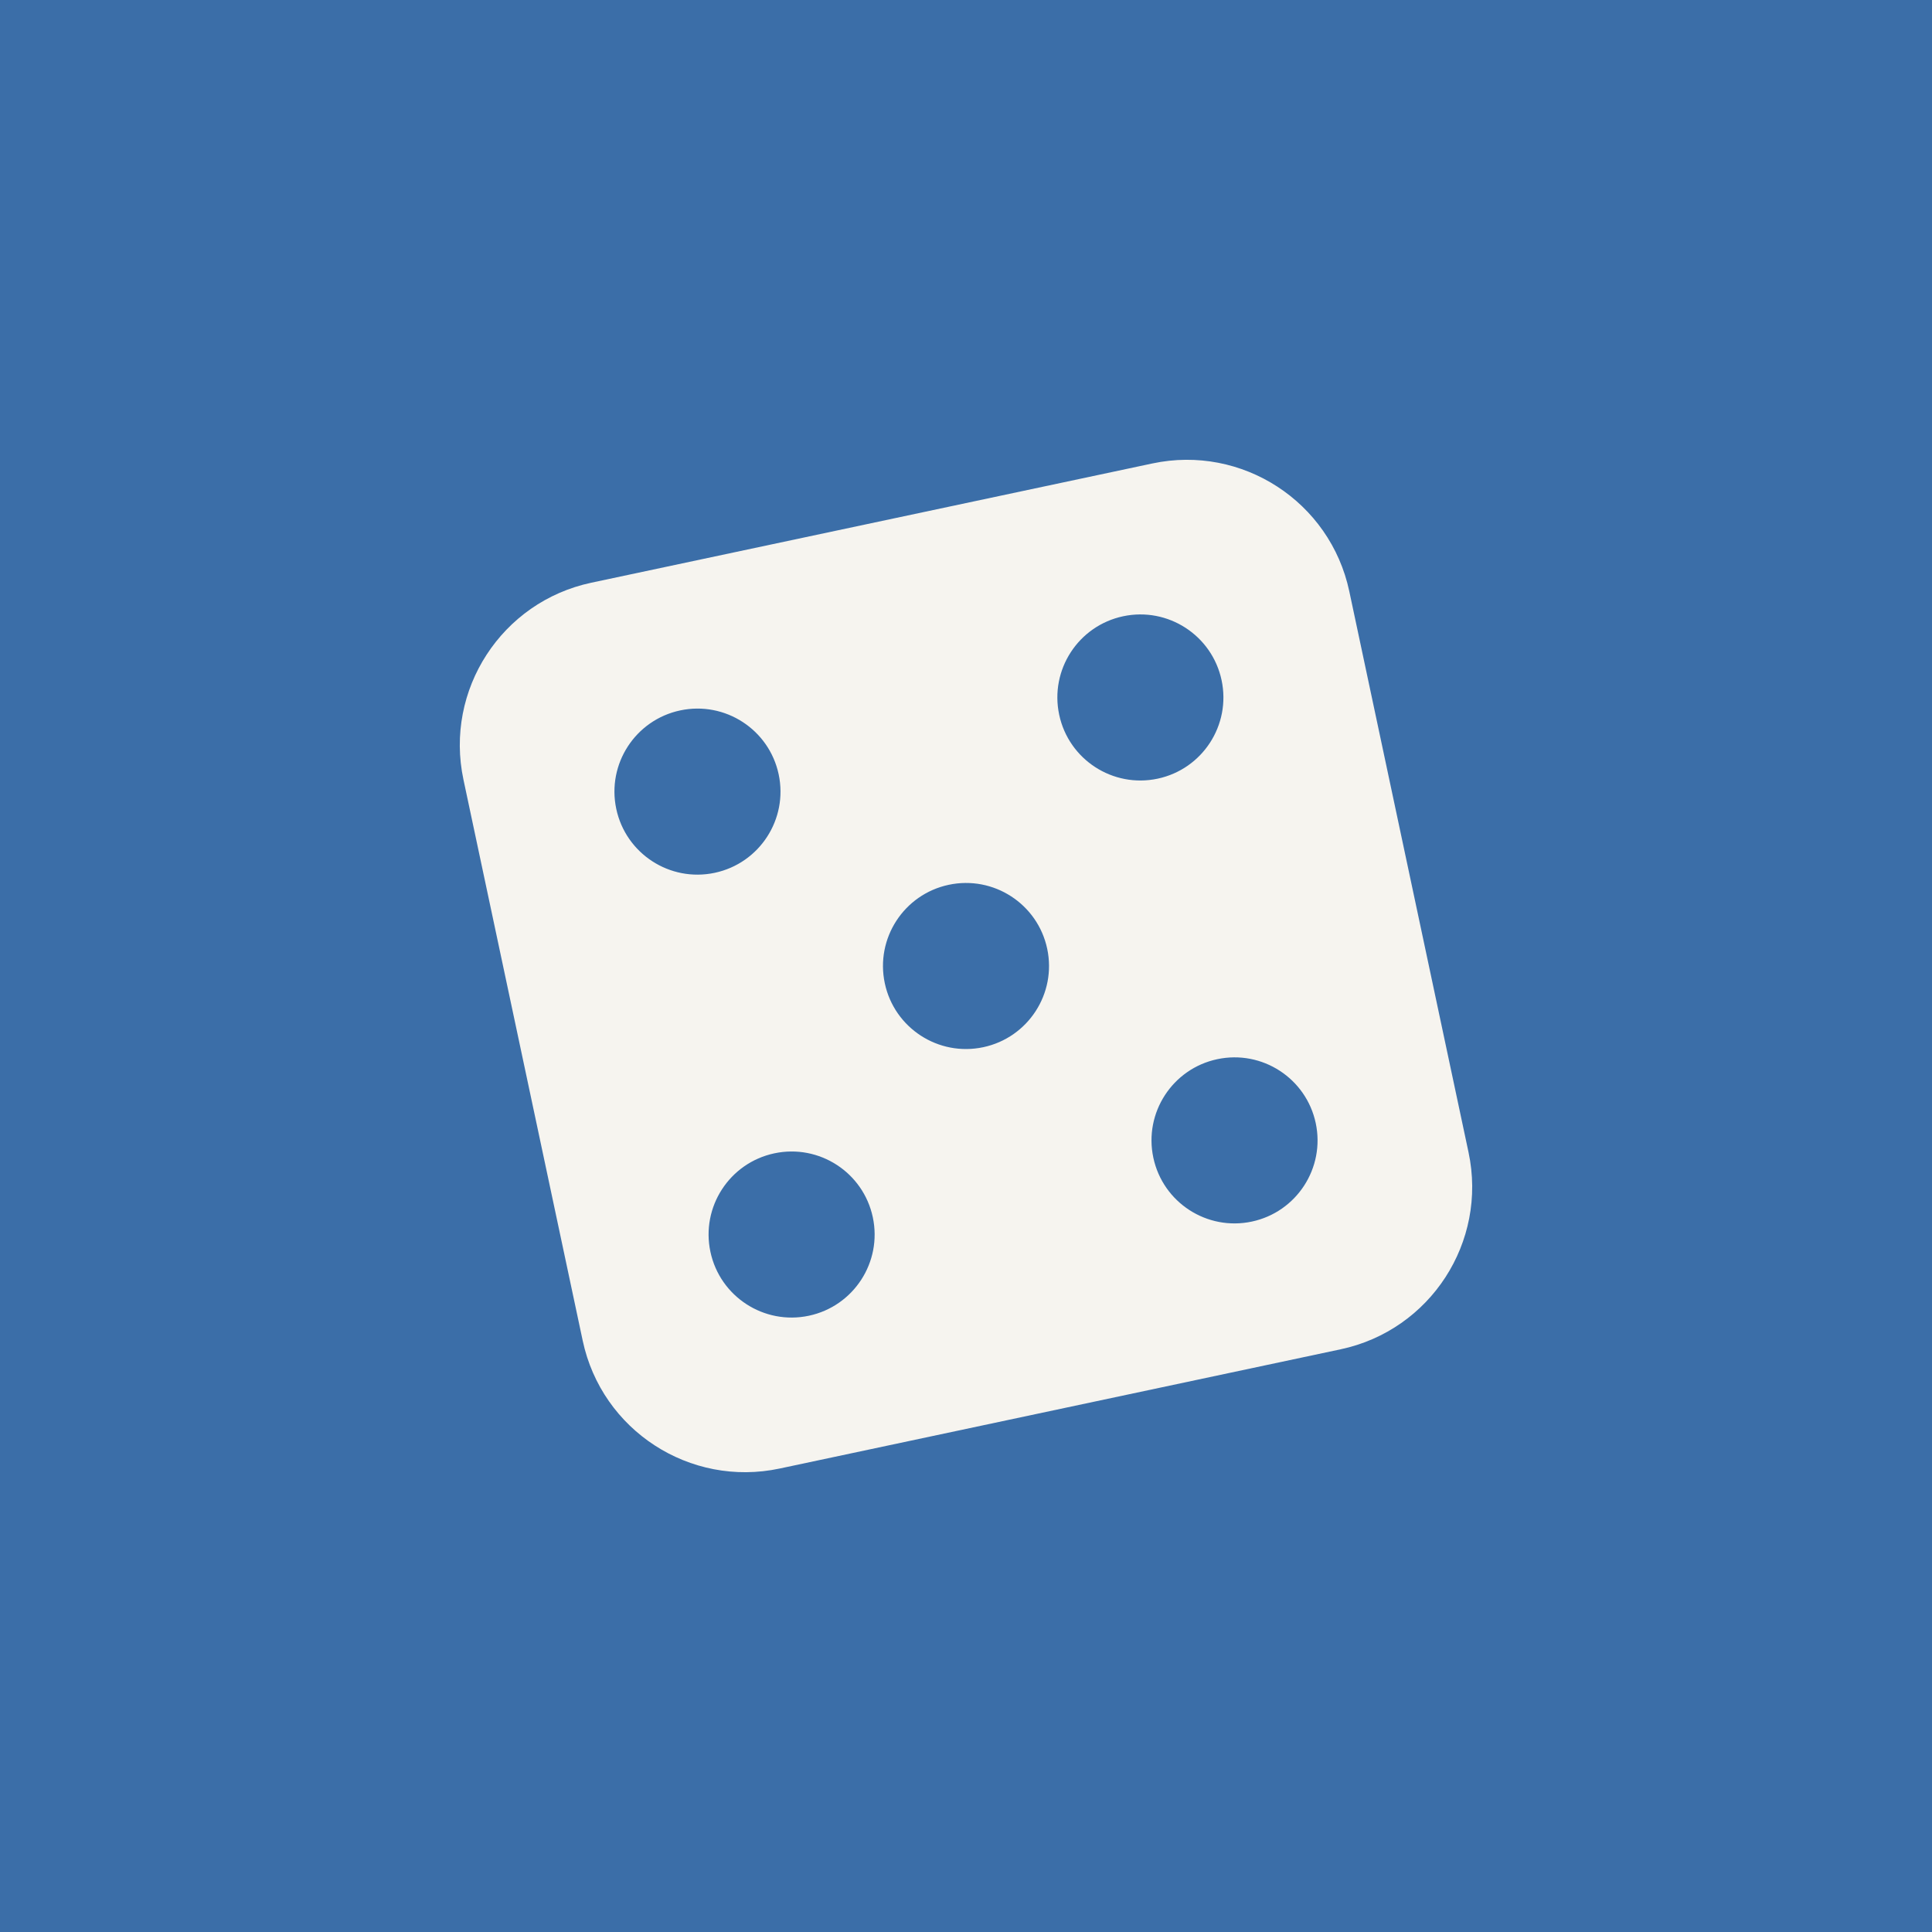
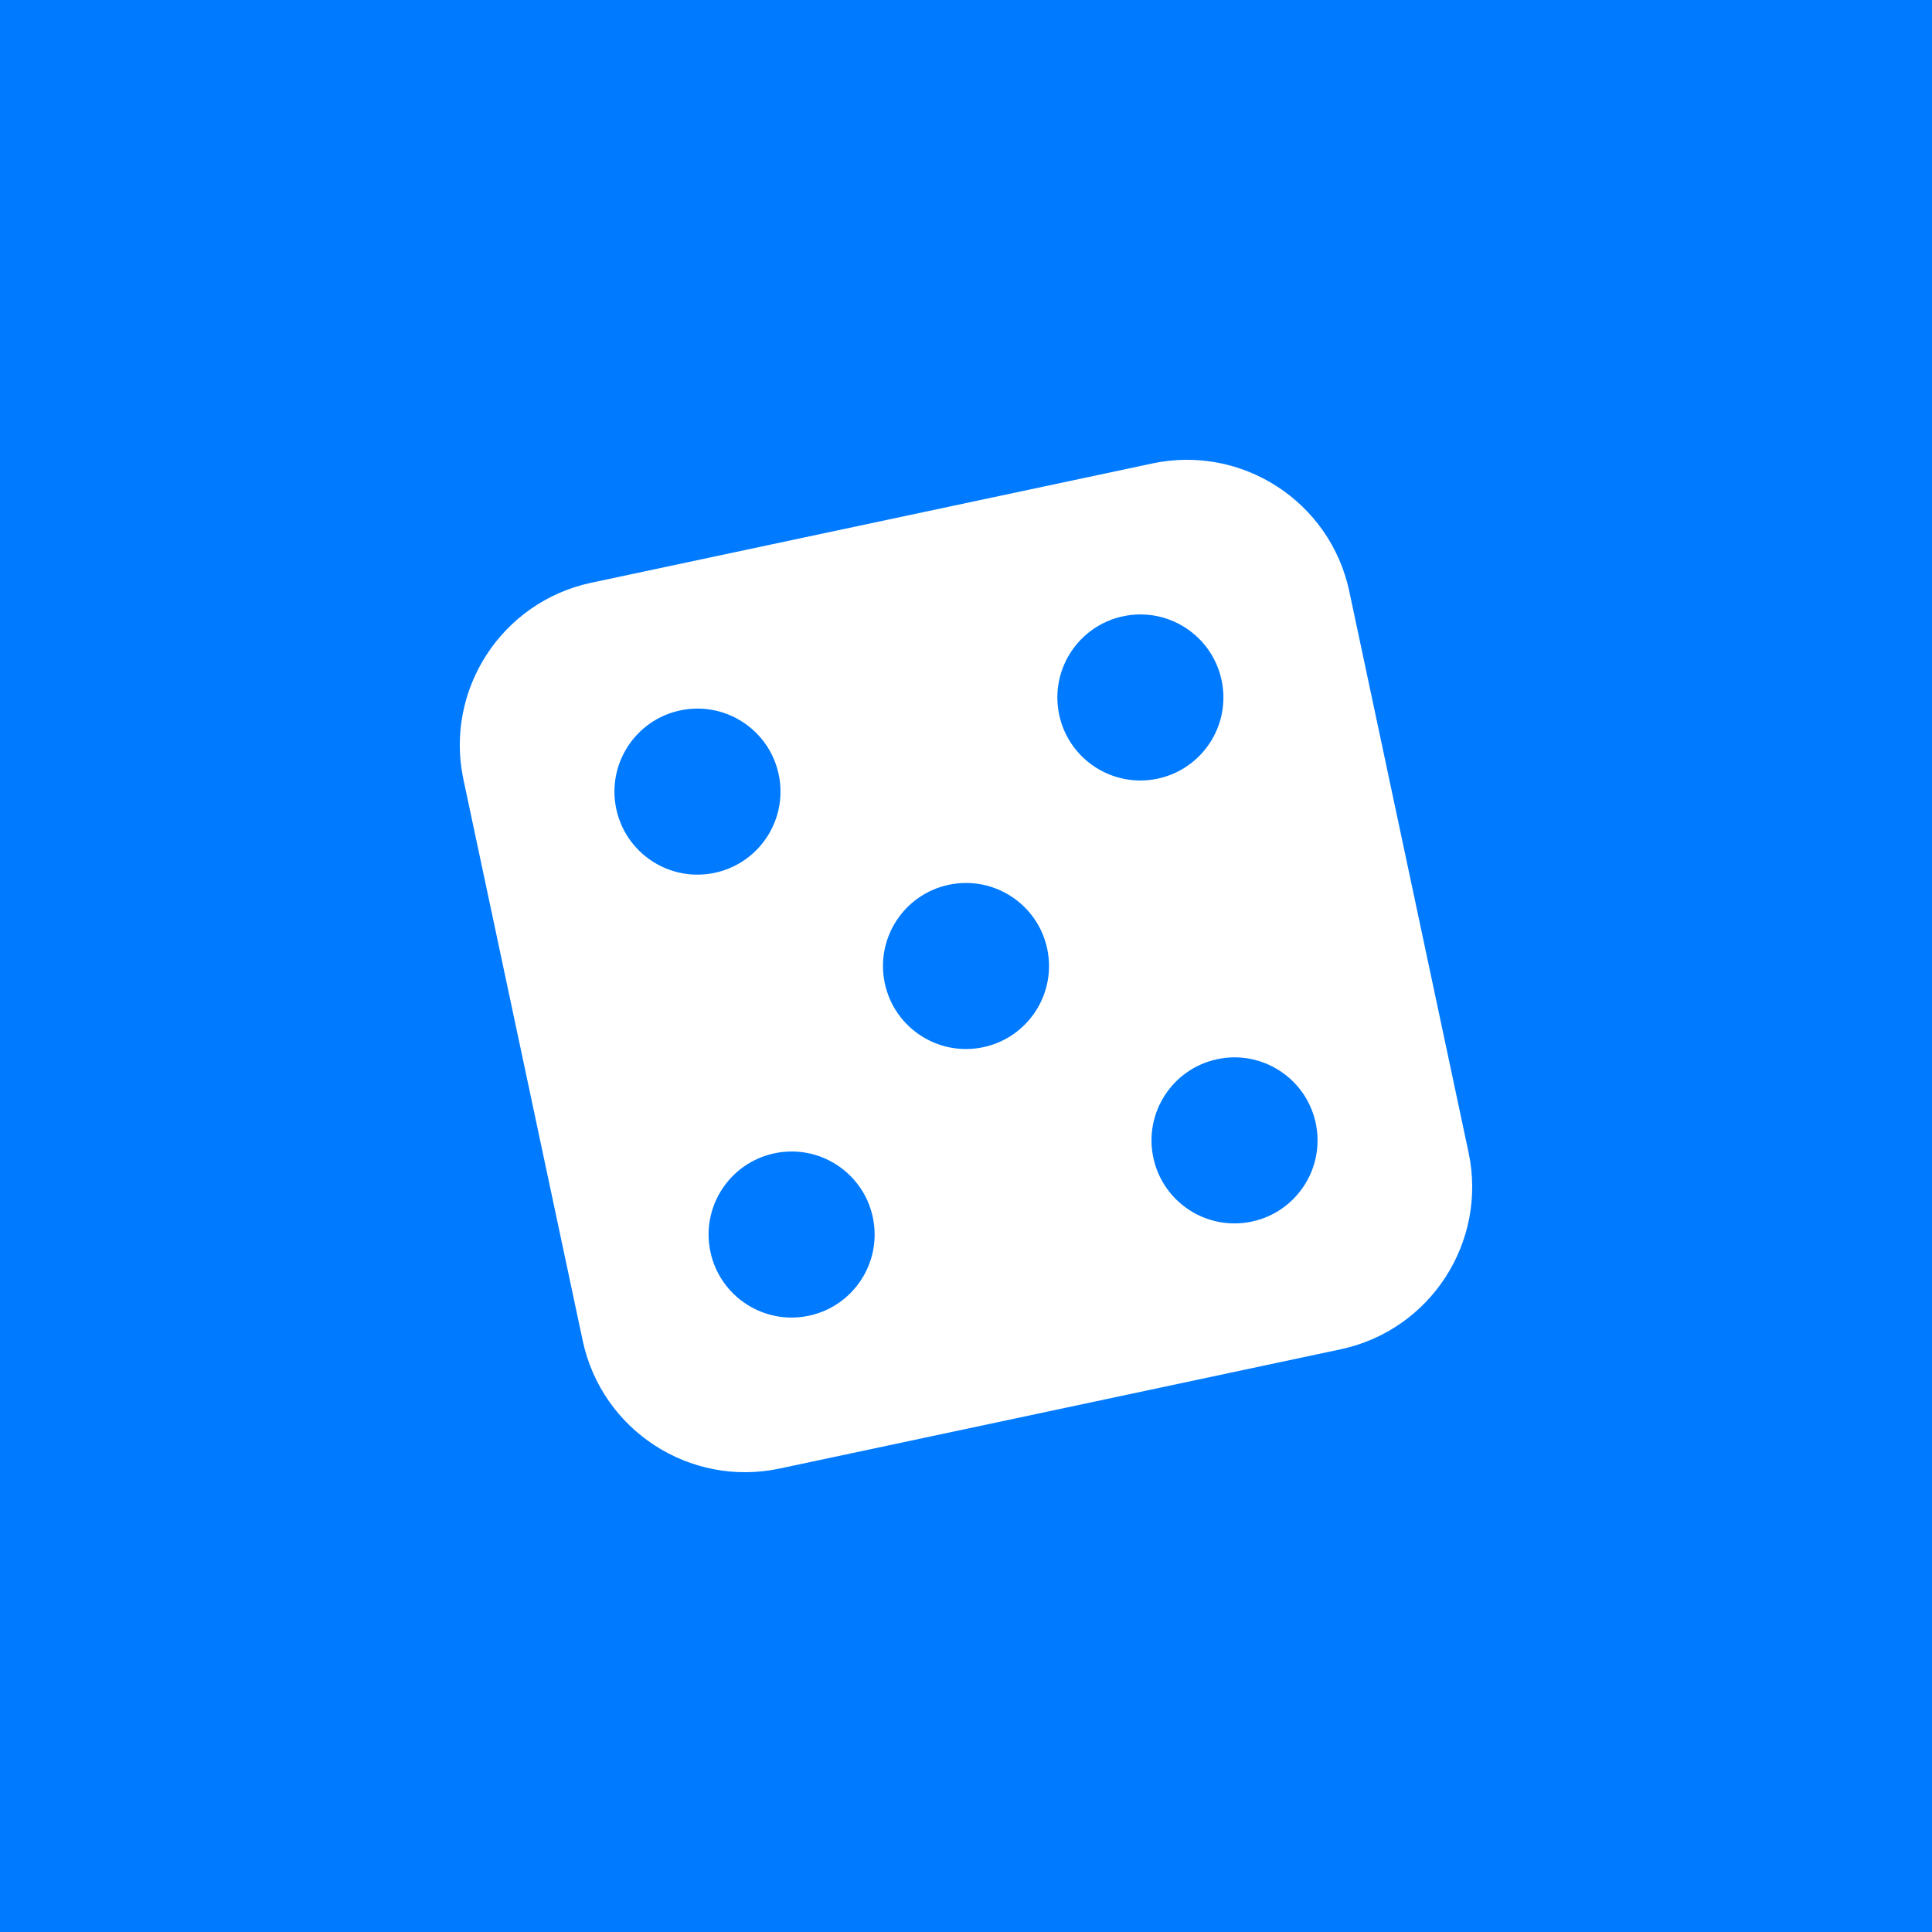
<svg xmlns="http://www.w3.org/2000/svg" viewBox="0 0 512 512">
-   <rect width="512" height="512" fill="#3b6ea8" />
+   <rect width="512" height="512" fill="#007aff" />
  <g transform="rotate(-12 256 256)">
-     <rect x="136" y="136" width="240" height="240" rx="44" fill="#f6f4ef" />
-     <g fill="#3b6ea8">
+     <rect x="136" y="136" width="240" height="240" rx="44" fill="#ffffff" />
+     <g fill="#007aff">
      <circle cx="196" cy="196" r="22" />
      <circle cx="316" cy="196" r="22" />
      <circle cx="256" cy="256" r="22" />
      <circle cx="196" cy="316" r="22" />
      <circle cx="316" cy="316" r="22" />
    </g>
  </g>
</svg>
